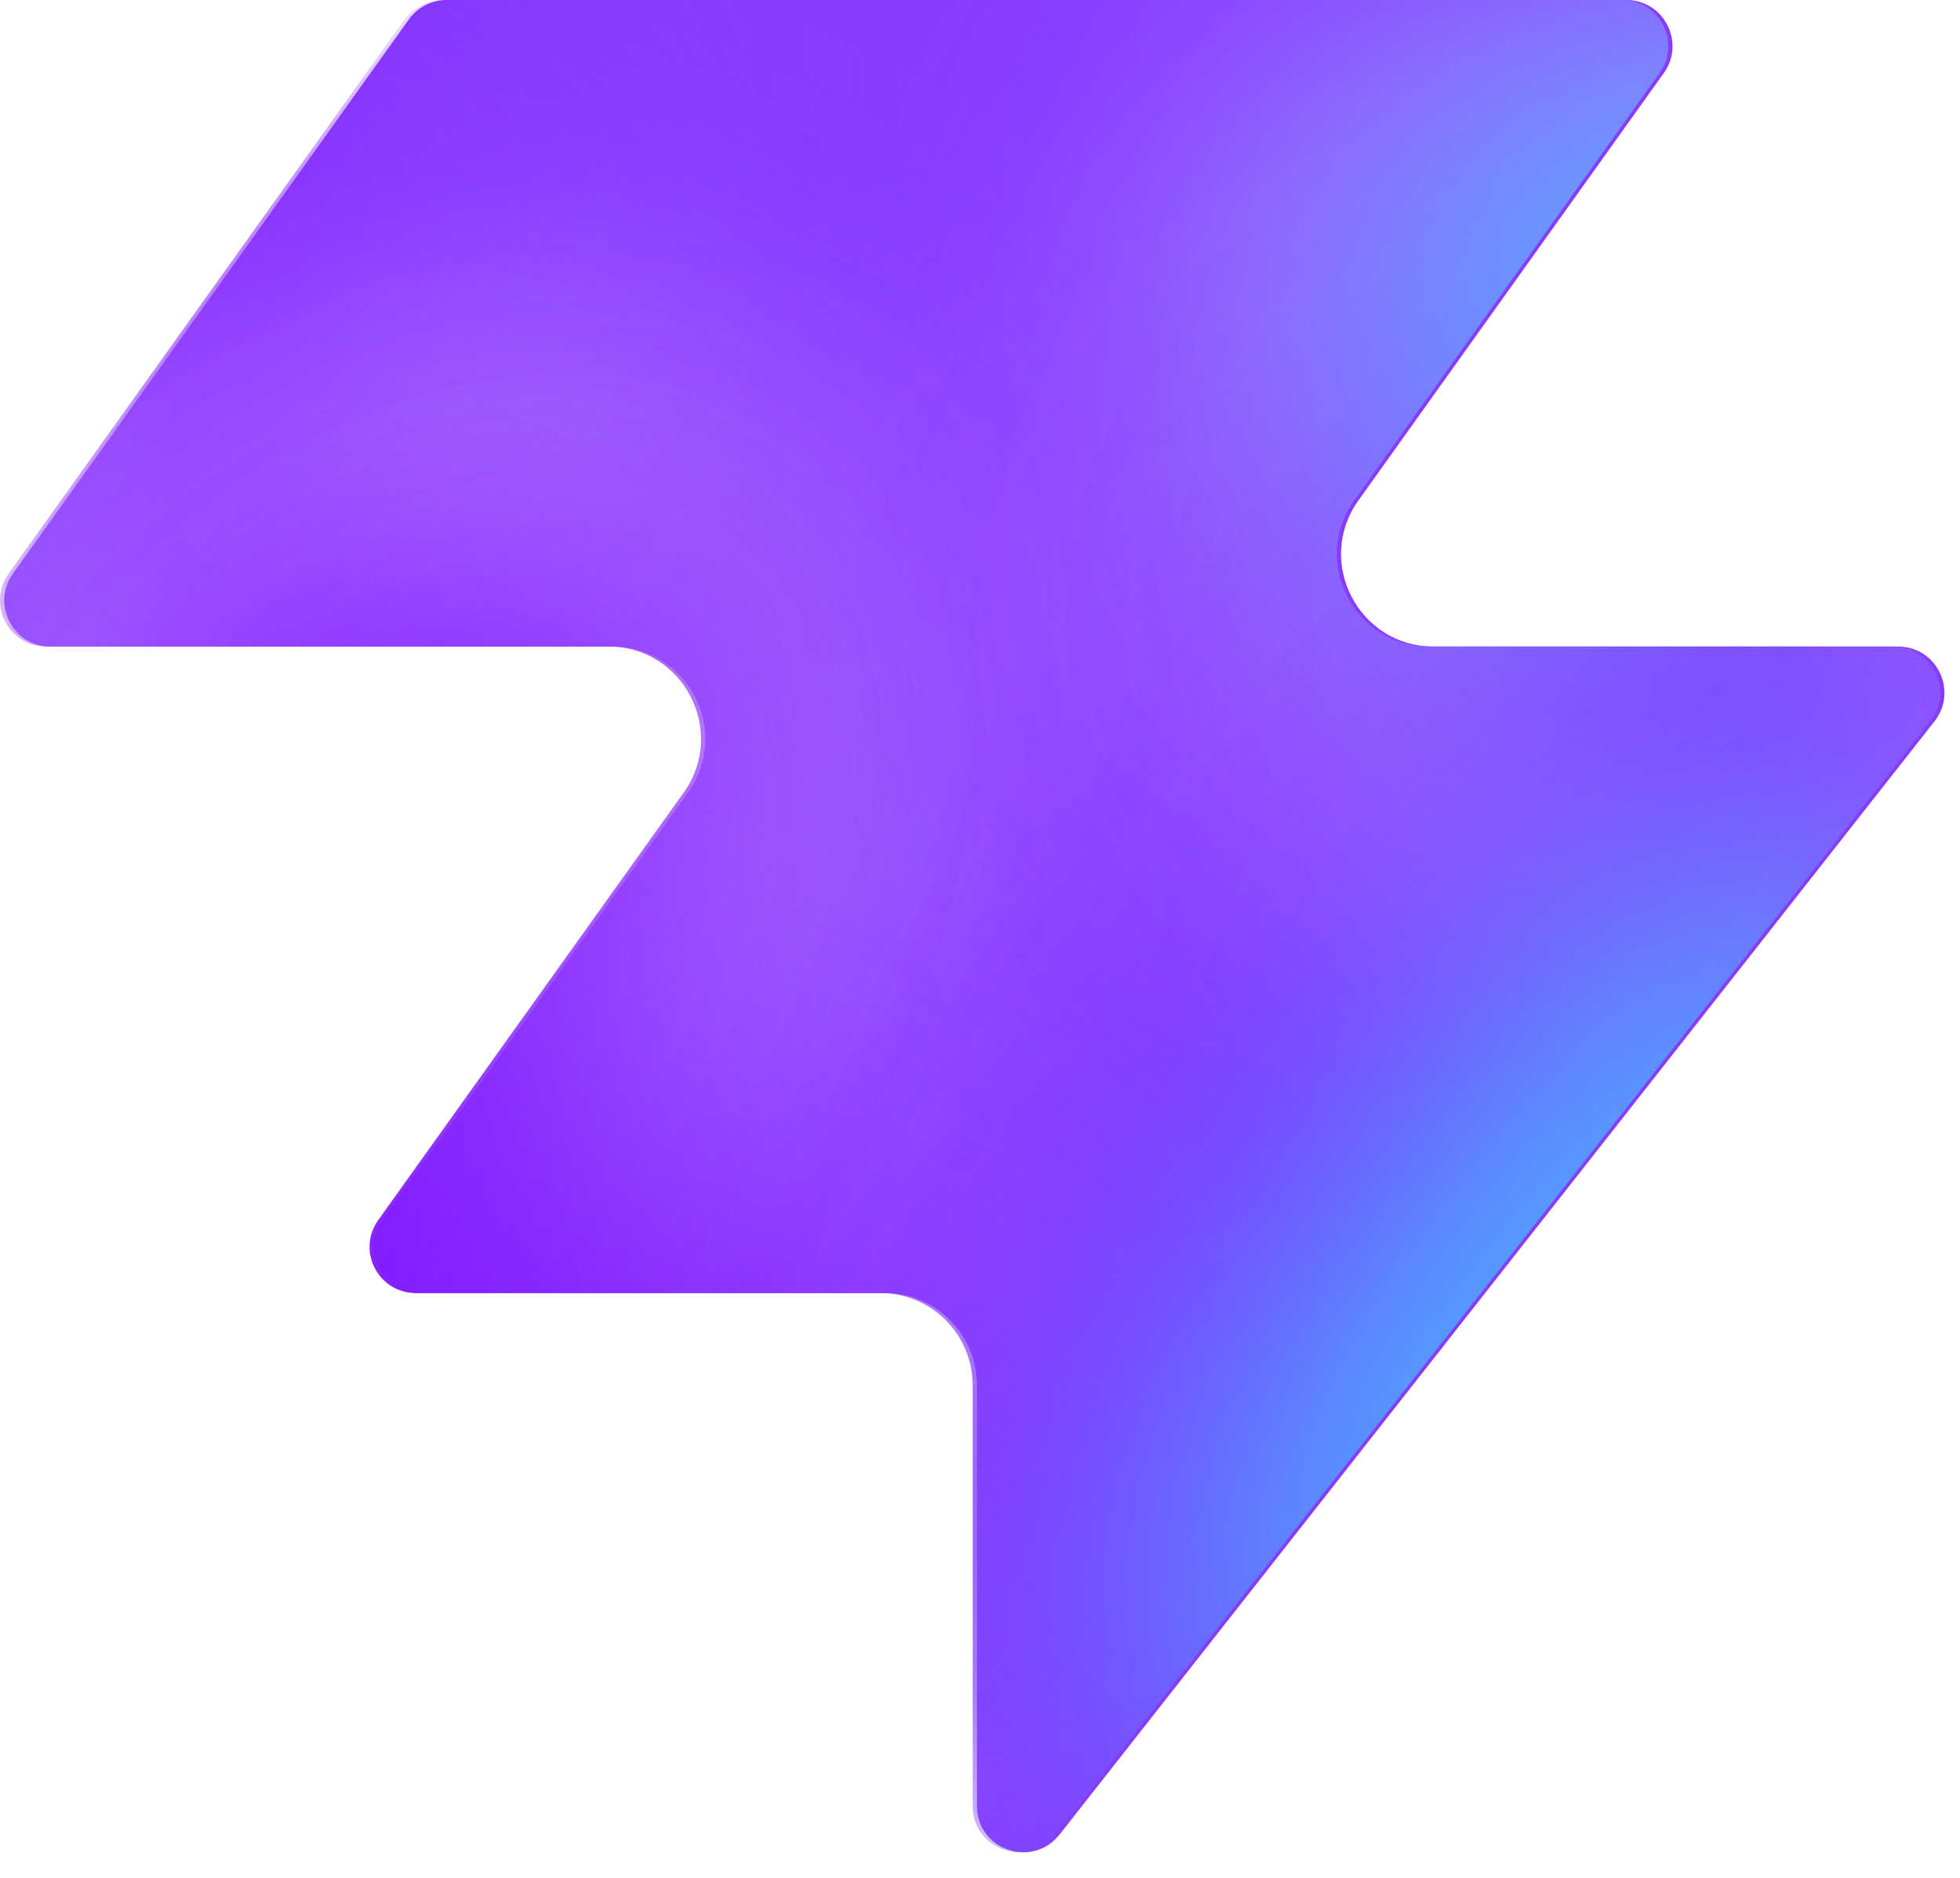
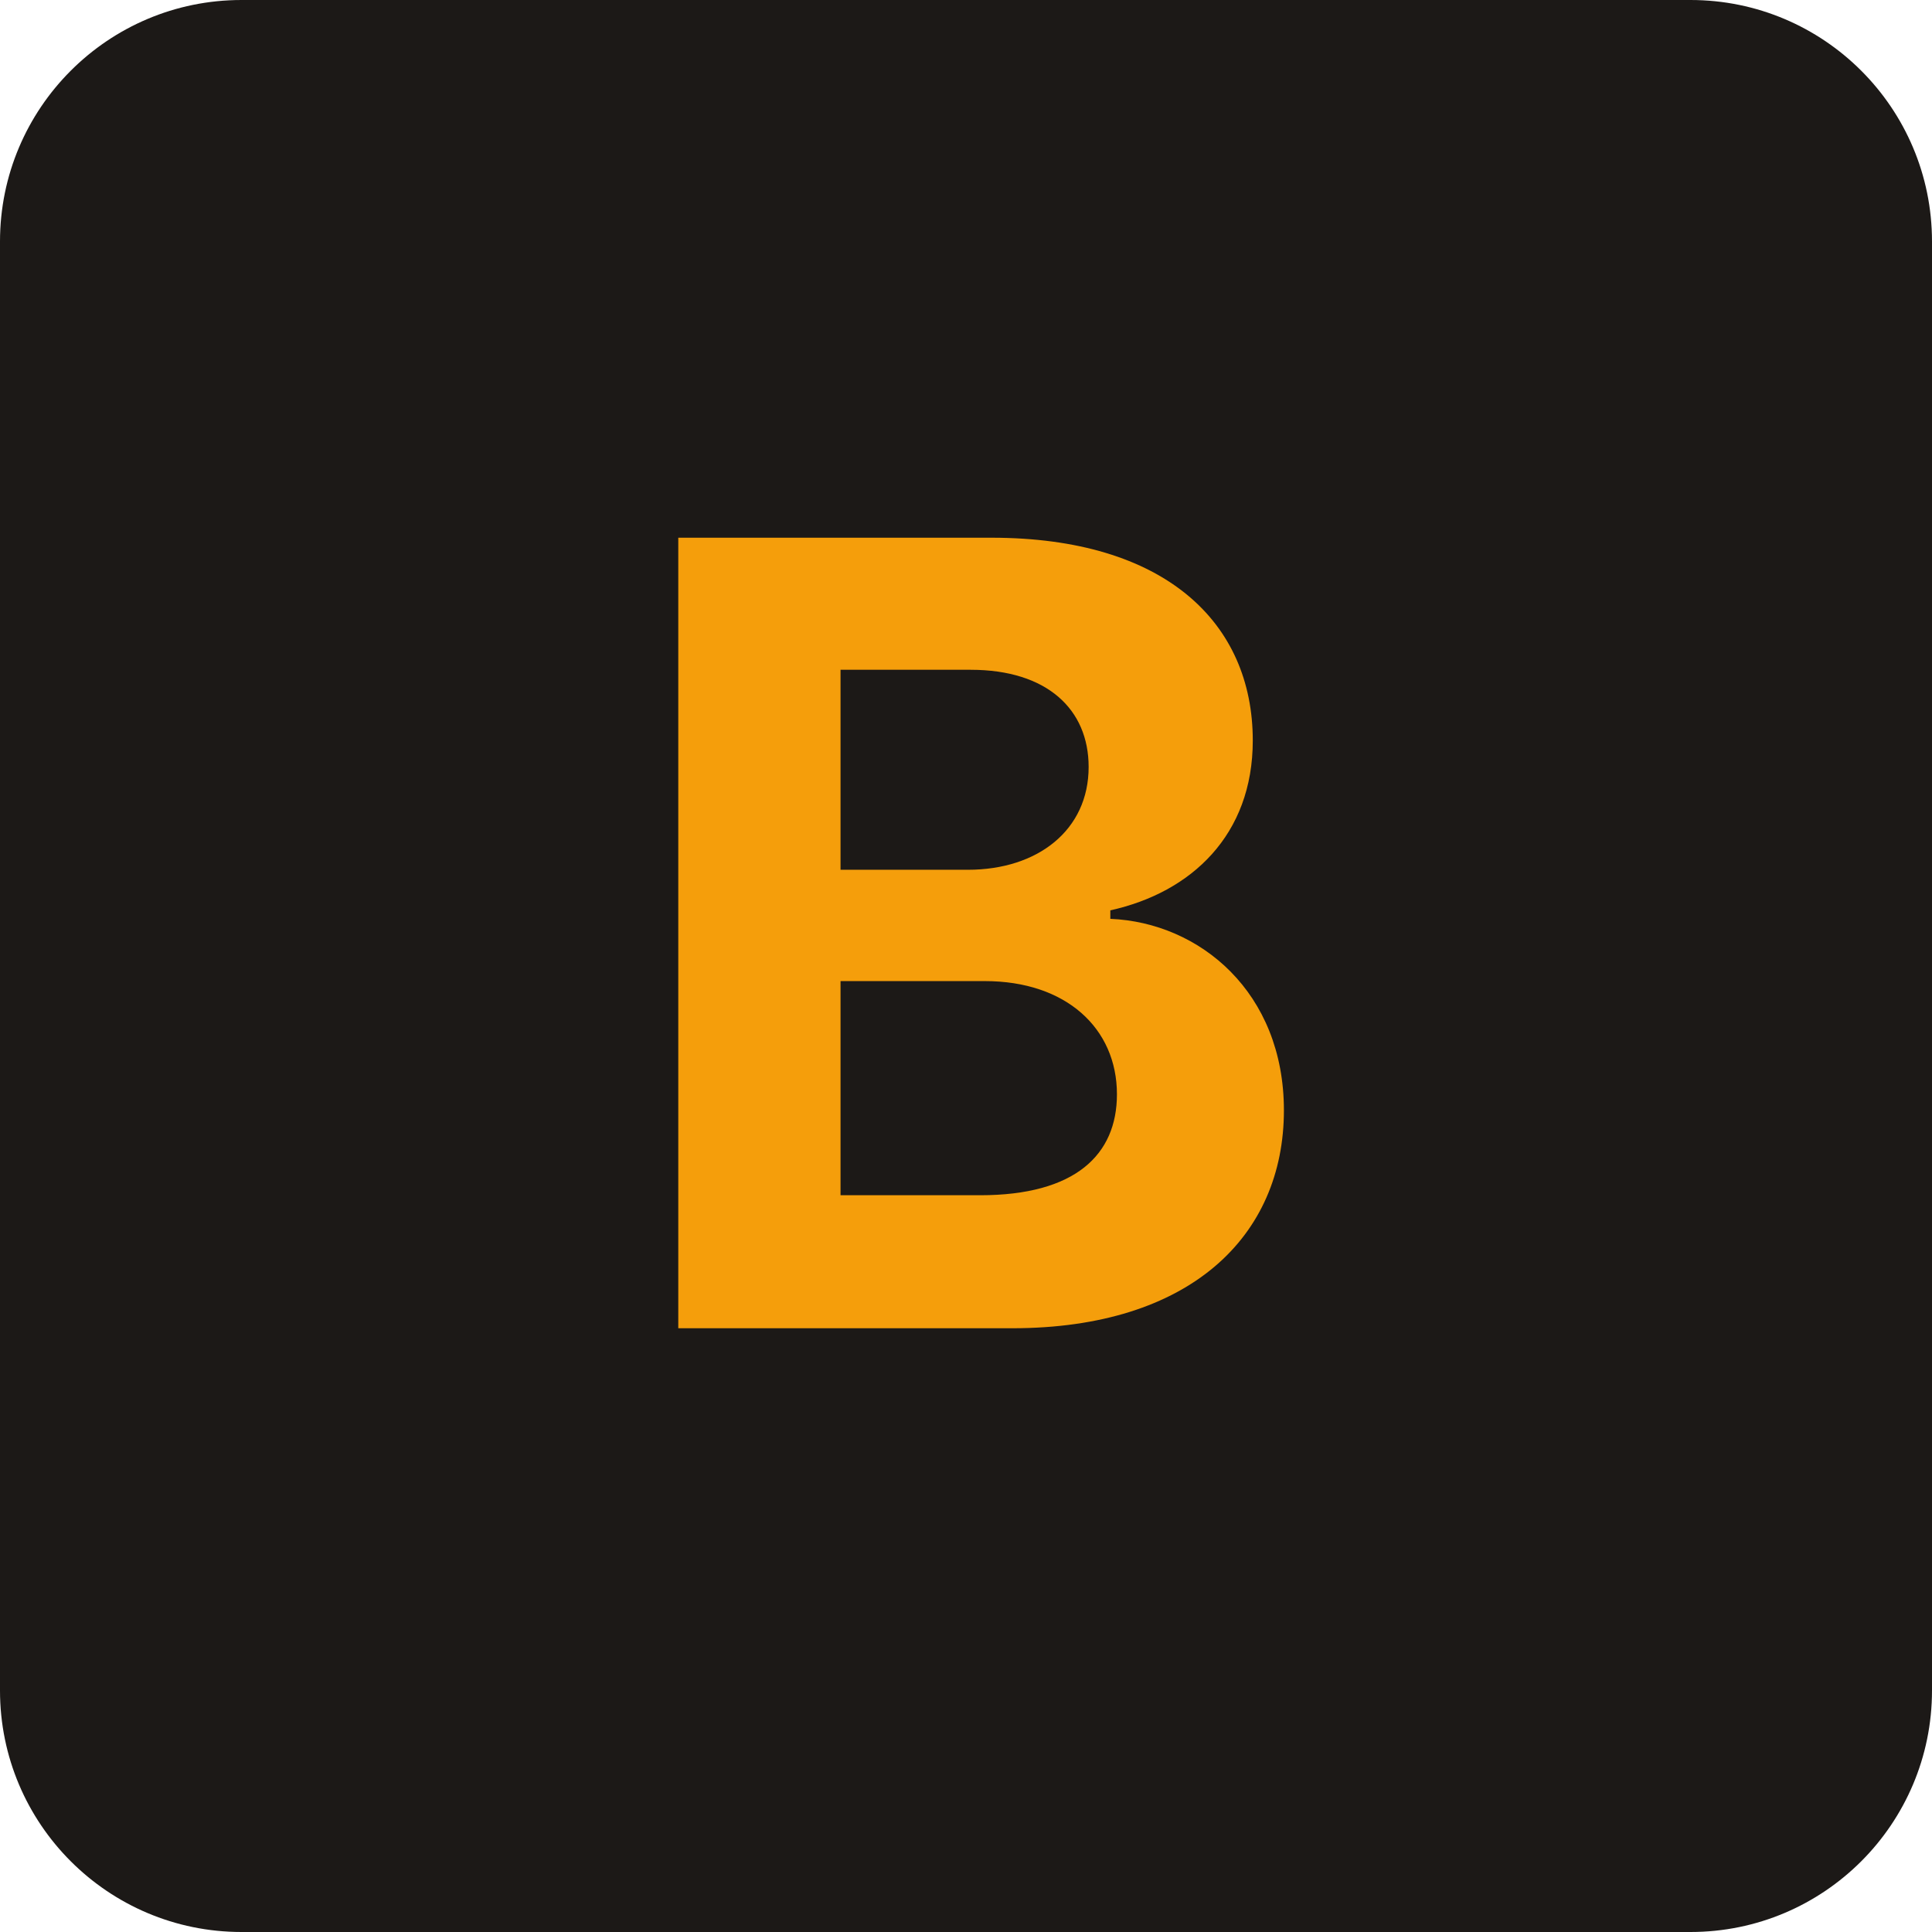
- <svg xmlns="http://www.w3.org/2000/svg" width="48" height="46" fill="none" viewBox="0 0 48 46">
-   <path fill="#863bff" d="M25.946 44.938c-.664.845-2.021.375-2.021-.698V33.937a2.26 2.26 0 0 0-2.262-2.262H10.287c-.92 0-1.456-1.04-.92-1.788l7.48-10.471c1.07-1.497 0-3.578-1.842-3.578H1.237c-.92 0-1.456-1.04-.92-1.788L10.013.474c.214-.297.556-.474.92-.474h28.894c.92 0 1.456 1.04.92 1.788l-7.48 10.471c-1.07 1.498 0 3.579 1.842 3.579h11.377c.943 0 1.473 1.088.89 1.83L25.947 44.94z" style="fill:#863bff;fill:color(display-p3 .525 .23 1);fill-opacity:1" />
-   <mask id="a" width="48" height="46" x="0" y="0" maskUnits="userSpaceOnUse" style="mask-type:alpha">
-     <path fill="#000" d="M25.842 44.938c-.664.844-2.021.375-2.021-.698V33.937a2.26 2.26 0 0 0-2.262-2.262H10.183c-.92 0-1.456-1.04-.92-1.788l7.48-10.471c1.07-1.498 0-3.579-1.842-3.579H1.133c-.92 0-1.456-1.04-.92-1.787L9.91.473c.214-.297.556-.474.92-.474h28.894c.92 0 1.456 1.04.92 1.788l-7.48 10.471c-1.07 1.498 0 3.578 1.842 3.578h11.377c.943 0 1.473 1.088.89 1.832L25.843 44.94z" style="fill:#000;fill-opacity:1" />
-   </mask>
-   <g mask="url(#a)">
-     <g filter="url(#b)">
-       <ellipse cx="5.508" cy="14.704" fill="#ede6ff" rx="5.508" ry="14.704" style="fill:#ede6ff;fill:color(display-p3 .927 .903 1);fill-opacity:1" transform="matrix(.00324 1 1 -.00324 -4.47 31.516)" />
-     </g>
-     <g filter="url(#c)">
-       <ellipse cx="10.399" cy="29.851" fill="#ede6ff" rx="10.399" ry="29.851" style="fill:#ede6ff;fill:color(display-p3 .927 .903 1);fill-opacity:1" transform="matrix(.00324 1 1 -.00324 -39.328 7.883)" />
-     </g>
-     <g filter="url(#d)">
-       <ellipse cx="5.508" cy="30.487" fill="#7e14ff" rx="5.508" ry="30.487" style="fill:#7e14ff;fill:color(display-p3 .492 .077 1);fill-opacity:1" transform="rotate(89.814 -25.913 -14.639)scale(1 -1)" />
-     </g>
-     <g filter="url(#e)">
-       <ellipse cx="5.508" cy="30.599" fill="#7e14ff" rx="5.508" ry="30.599" style="fill:#7e14ff;fill:color(display-p3 .492 .077 1);fill-opacity:1" transform="rotate(89.814 -32.644 -3.334)scale(1 -1)" />
-     </g>
-     <g filter="url(#f)">
-       <ellipse cx="5.508" cy="30.599" fill="#7e14ff" rx="5.508" ry="30.599" style="fill:#7e14ff;fill:color(display-p3 .492 .077 1);fill-opacity:1" transform="matrix(.00324 1 1 -.00324 -34.34 30.47)" />
-     </g>
-     <g filter="url(#g)">
-       <ellipse cx="14.072" cy="22.078" fill="#ede6ff" rx="14.072" ry="22.078" style="fill:#ede6ff;fill:color(display-p3 .927 .903 1);fill-opacity:1" transform="rotate(93.35 24.506 48.493)scale(-1 1)" />
-     </g>
-     <g filter="url(#h)">
-       <ellipse cx="3.47" cy="21.501" fill="#7e14ff" rx="3.47" ry="21.501" style="fill:#7e14ff;fill:color(display-p3 .492 .077 1);fill-opacity:1" transform="rotate(89.009 28.708 47.59)scale(-1 1)" />
-     </g>
-     <g filter="url(#i)">
-       <ellipse cx="3.47" cy="21.501" fill="#7e14ff" rx="3.47" ry="21.501" style="fill:#7e14ff;fill:color(display-p3 .492 .077 1);fill-opacity:1" transform="rotate(89.009 28.708 47.59)scale(-1 1)" />
-     </g>
-     <g filter="url(#j)">
-       <ellipse cx=".387" cy="8.972" fill="#7e14ff" rx="4.407" ry="29.108" style="fill:#7e14ff;fill:color(display-p3 .492 .077 1);fill-opacity:1" transform="rotate(39.51 .387 8.972)" />
-     </g>
-     <g filter="url(#k)">
-       <ellipse cx="47.523" cy="-6.092" fill="#7e14ff" rx="4.407" ry="29.108" style="fill:#7e14ff;fill:color(display-p3 .492 .077 1);fill-opacity:1" transform="rotate(37.892 47.523 -6.092)" />
-     </g>
-     <g filter="url(#l)">
-       <ellipse cx="41.412" cy="6.333" fill="#47bfff" rx="5.971" ry="9.665" style="fill:#47bfff;fill:color(display-p3 .28 .748 1);fill-opacity:1" transform="rotate(37.892 41.412 6.333)" />
-     </g>
-     <g filter="url(#m)">
-       <ellipse cx="-1.879" cy="38.332" fill="#7e14ff" rx="4.407" ry="29.108" style="fill:#7e14ff;fill:color(display-p3 .492 .077 1);fill-opacity:1" transform="rotate(37.892 -1.88 38.332)" />
-     </g>
-     <g filter="url(#n)">
-       <ellipse cx="-1.879" cy="38.332" fill="#7e14ff" rx="4.407" ry="29.108" style="fill:#7e14ff;fill:color(display-p3 .492 .077 1);fill-opacity:1" transform="rotate(37.892 -1.88 38.332)" />
-     </g>
-     <g filter="url(#o)">
-       <ellipse cx="35.651" cy="29.907" fill="#7e14ff" rx="4.407" ry="29.108" style="fill:#7e14ff;fill:color(display-p3 .492 .077 1);fill-opacity:1" transform="rotate(37.892 35.651 29.907)" />
-     </g>
-     <g filter="url(#p)">
-       <ellipse cx="38.418" cy="32.4" fill="#47bfff" rx="5.971" ry="15.297" style="fill:#47bfff;fill:color(display-p3 .28 .748 1);fill-opacity:1" transform="rotate(37.892 38.418 32.4)" />
-     </g>
-   </g>
-   <defs>
-     <filter id="b" width="60.045" height="41.654" x="-19.77" y="16.149" color-interpolation-filters="sRGB" filterUnits="userSpaceOnUse">
-       <feFlood flood-opacity="0" result="BackgroundImageFix" />
-       <feBlend in="SourceGraphic" in2="BackgroundImageFix" result="shape" />
-       <feGaussianBlur result="effect1_foregroundBlur_2002_17158" stdDeviation="7.659" />
-     </filter>
-     <filter id="c" width="90.34" height="51.437" x="-54.613" y="-7.533" color-interpolation-filters="sRGB" filterUnits="userSpaceOnUse">
-       <feFlood flood-opacity="0" result="BackgroundImageFix" />
-       <feBlend in="SourceGraphic" in2="BackgroundImageFix" result="shape" />
-       <feGaussianBlur result="effect1_foregroundBlur_2002_17158" stdDeviation="7.659" />
-     </filter>
-     <filter id="d" width="79.355" height="29.4" x="-49.64" y="2.03" color-interpolation-filters="sRGB" filterUnits="userSpaceOnUse">
-       <feFlood flood-opacity="0" result="BackgroundImageFix" />
-       <feBlend in="SourceGraphic" in2="BackgroundImageFix" result="shape" />
-       <feGaussianBlur result="effect1_foregroundBlur_2002_17158" stdDeviation="4.596" />
-     </filter>
-     <filter id="e" width="79.579" height="29.4" x="-45.045" y="20.029" color-interpolation-filters="sRGB" filterUnits="userSpaceOnUse">
-       <feFlood flood-opacity="0" result="BackgroundImageFix" />
-       <feBlend in="SourceGraphic" in2="BackgroundImageFix" result="shape" />
-       <feGaussianBlur result="effect1_foregroundBlur_2002_17158" stdDeviation="4.596" />
-     </filter>
-     <filter id="f" width="79.579" height="29.4" x="-43.513" y="21.178" color-interpolation-filters="sRGB" filterUnits="userSpaceOnUse">
-       <feFlood flood-opacity="0" result="BackgroundImageFix" />
-       <feBlend in="SourceGraphic" in2="BackgroundImageFix" result="shape" />
-       <feGaussianBlur result="effect1_foregroundBlur_2002_17158" stdDeviation="4.596" />
-     </filter>
-     <filter id="g" width="74.749" height="58.852" x="15.756" y="-17.901" color-interpolation-filters="sRGB" filterUnits="userSpaceOnUse">
-       <feFlood flood-opacity="0" result="BackgroundImageFix" />
-       <feBlend in="SourceGraphic" in2="BackgroundImageFix" result="shape" />
-       <feGaussianBlur result="effect1_foregroundBlur_2002_17158" stdDeviation="7.659" />
-     </filter>
-     <filter id="h" width="61.377" height="25.362" x="23.548" y="2.284" color-interpolation-filters="sRGB" filterUnits="userSpaceOnUse">
-       <feFlood flood-opacity="0" result="BackgroundImageFix" />
-       <feBlend in="SourceGraphic" in2="BackgroundImageFix" result="shape" />
-       <feGaussianBlur result="effect1_foregroundBlur_2002_17158" stdDeviation="4.596" />
-     </filter>
-     <filter id="i" width="61.377" height="25.362" x="23.548" y="2.284" color-interpolation-filters="sRGB" filterUnits="userSpaceOnUse">
-       <feFlood flood-opacity="0" result="BackgroundImageFix" />
-       <feBlend in="SourceGraphic" in2="BackgroundImageFix" result="shape" />
-       <feGaussianBlur result="effect1_foregroundBlur_2002_17158" stdDeviation="4.596" />
-     </filter>
-     <filter id="j" width="56.045" height="63.649" x="-27.636" y="-22.853" color-interpolation-filters="sRGB" filterUnits="userSpaceOnUse">
-       <feFlood flood-opacity="0" result="BackgroundImageFix" />
-       <feBlend in="SourceGraphic" in2="BackgroundImageFix" result="shape" />
-       <feGaussianBlur result="effect1_foregroundBlur_2002_17158" stdDeviation="4.596" />
-     </filter>
-     <filter id="k" width="54.814" height="64.646" x="20.116" y="-38.415" color-interpolation-filters="sRGB" filterUnits="userSpaceOnUse">
-       <feFlood flood-opacity="0" result="BackgroundImageFix" />
-       <feBlend in="SourceGraphic" in2="BackgroundImageFix" result="shape" />
-       <feGaussianBlur result="effect1_foregroundBlur_2002_17158" stdDeviation="4.596" />
-     </filter>
-     <filter id="l" width="33.541" height="35.313" x="24.641" y="-11.323" color-interpolation-filters="sRGB" filterUnits="userSpaceOnUse">
-       <feFlood flood-opacity="0" result="BackgroundImageFix" />
-       <feBlend in="SourceGraphic" in2="BackgroundImageFix" result="shape" />
-       <feGaussianBlur result="effect1_foregroundBlur_2002_17158" stdDeviation="4.596" />
-     </filter>
-     <filter id="m" width="54.814" height="64.646" x="-29.286" y="6.009" color-interpolation-filters="sRGB" filterUnits="userSpaceOnUse">
-       <feFlood flood-opacity="0" result="BackgroundImageFix" />
-       <feBlend in="SourceGraphic" in2="BackgroundImageFix" result="shape" />
-       <feGaussianBlur result="effect1_foregroundBlur_2002_17158" stdDeviation="4.596" />
-     </filter>
-     <filter id="n" width="54.814" height="64.646" x="-29.286" y="6.009" color-interpolation-filters="sRGB" filterUnits="userSpaceOnUse">
-       <feFlood flood-opacity="0" result="BackgroundImageFix" />
-       <feBlend in="SourceGraphic" in2="BackgroundImageFix" result="shape" />
-       <feGaussianBlur result="effect1_foregroundBlur_2002_17158" stdDeviation="4.596" />
-     </filter>
-     <filter id="o" width="54.814" height="64.646" x="8.244" y="-2.416" color-interpolation-filters="sRGB" filterUnits="userSpaceOnUse">
-       <feFlood flood-opacity="0" result="BackgroundImageFix" />
-       <feBlend in="SourceGraphic" in2="BackgroundImageFix" result="shape" />
-       <feGaussianBlur result="effect1_foregroundBlur_2002_17158" stdDeviation="4.596" />
-     </filter>
-     <filter id="p" width="39.409" height="43.623" x="18.713" y="10.588" color-interpolation-filters="sRGB" filterUnits="userSpaceOnUse">
-       <feFlood flood-opacity="0" result="BackgroundImageFix" />
-       <feBlend in="SourceGraphic" in2="BackgroundImageFix" result="shape" />
-       <feGaussianBlur result="effect1_foregroundBlur_2002_17158" stdDeviation="4.596" />
-     </filter>
-   </defs>
+ <svg xmlns="http://www.w3.org/2000/svg" width="32" height="32" viewBox="0 0 32 32">
+   <rect width="32" height="32" rx="4" fill="#1c1917" />
+   <text x="16" y="22" text-anchor="middle" font-family="Inter, system-ui, sans-serif" font-size="18" font-weight="700" fill="#f59e0b">B</text>
</svg>
